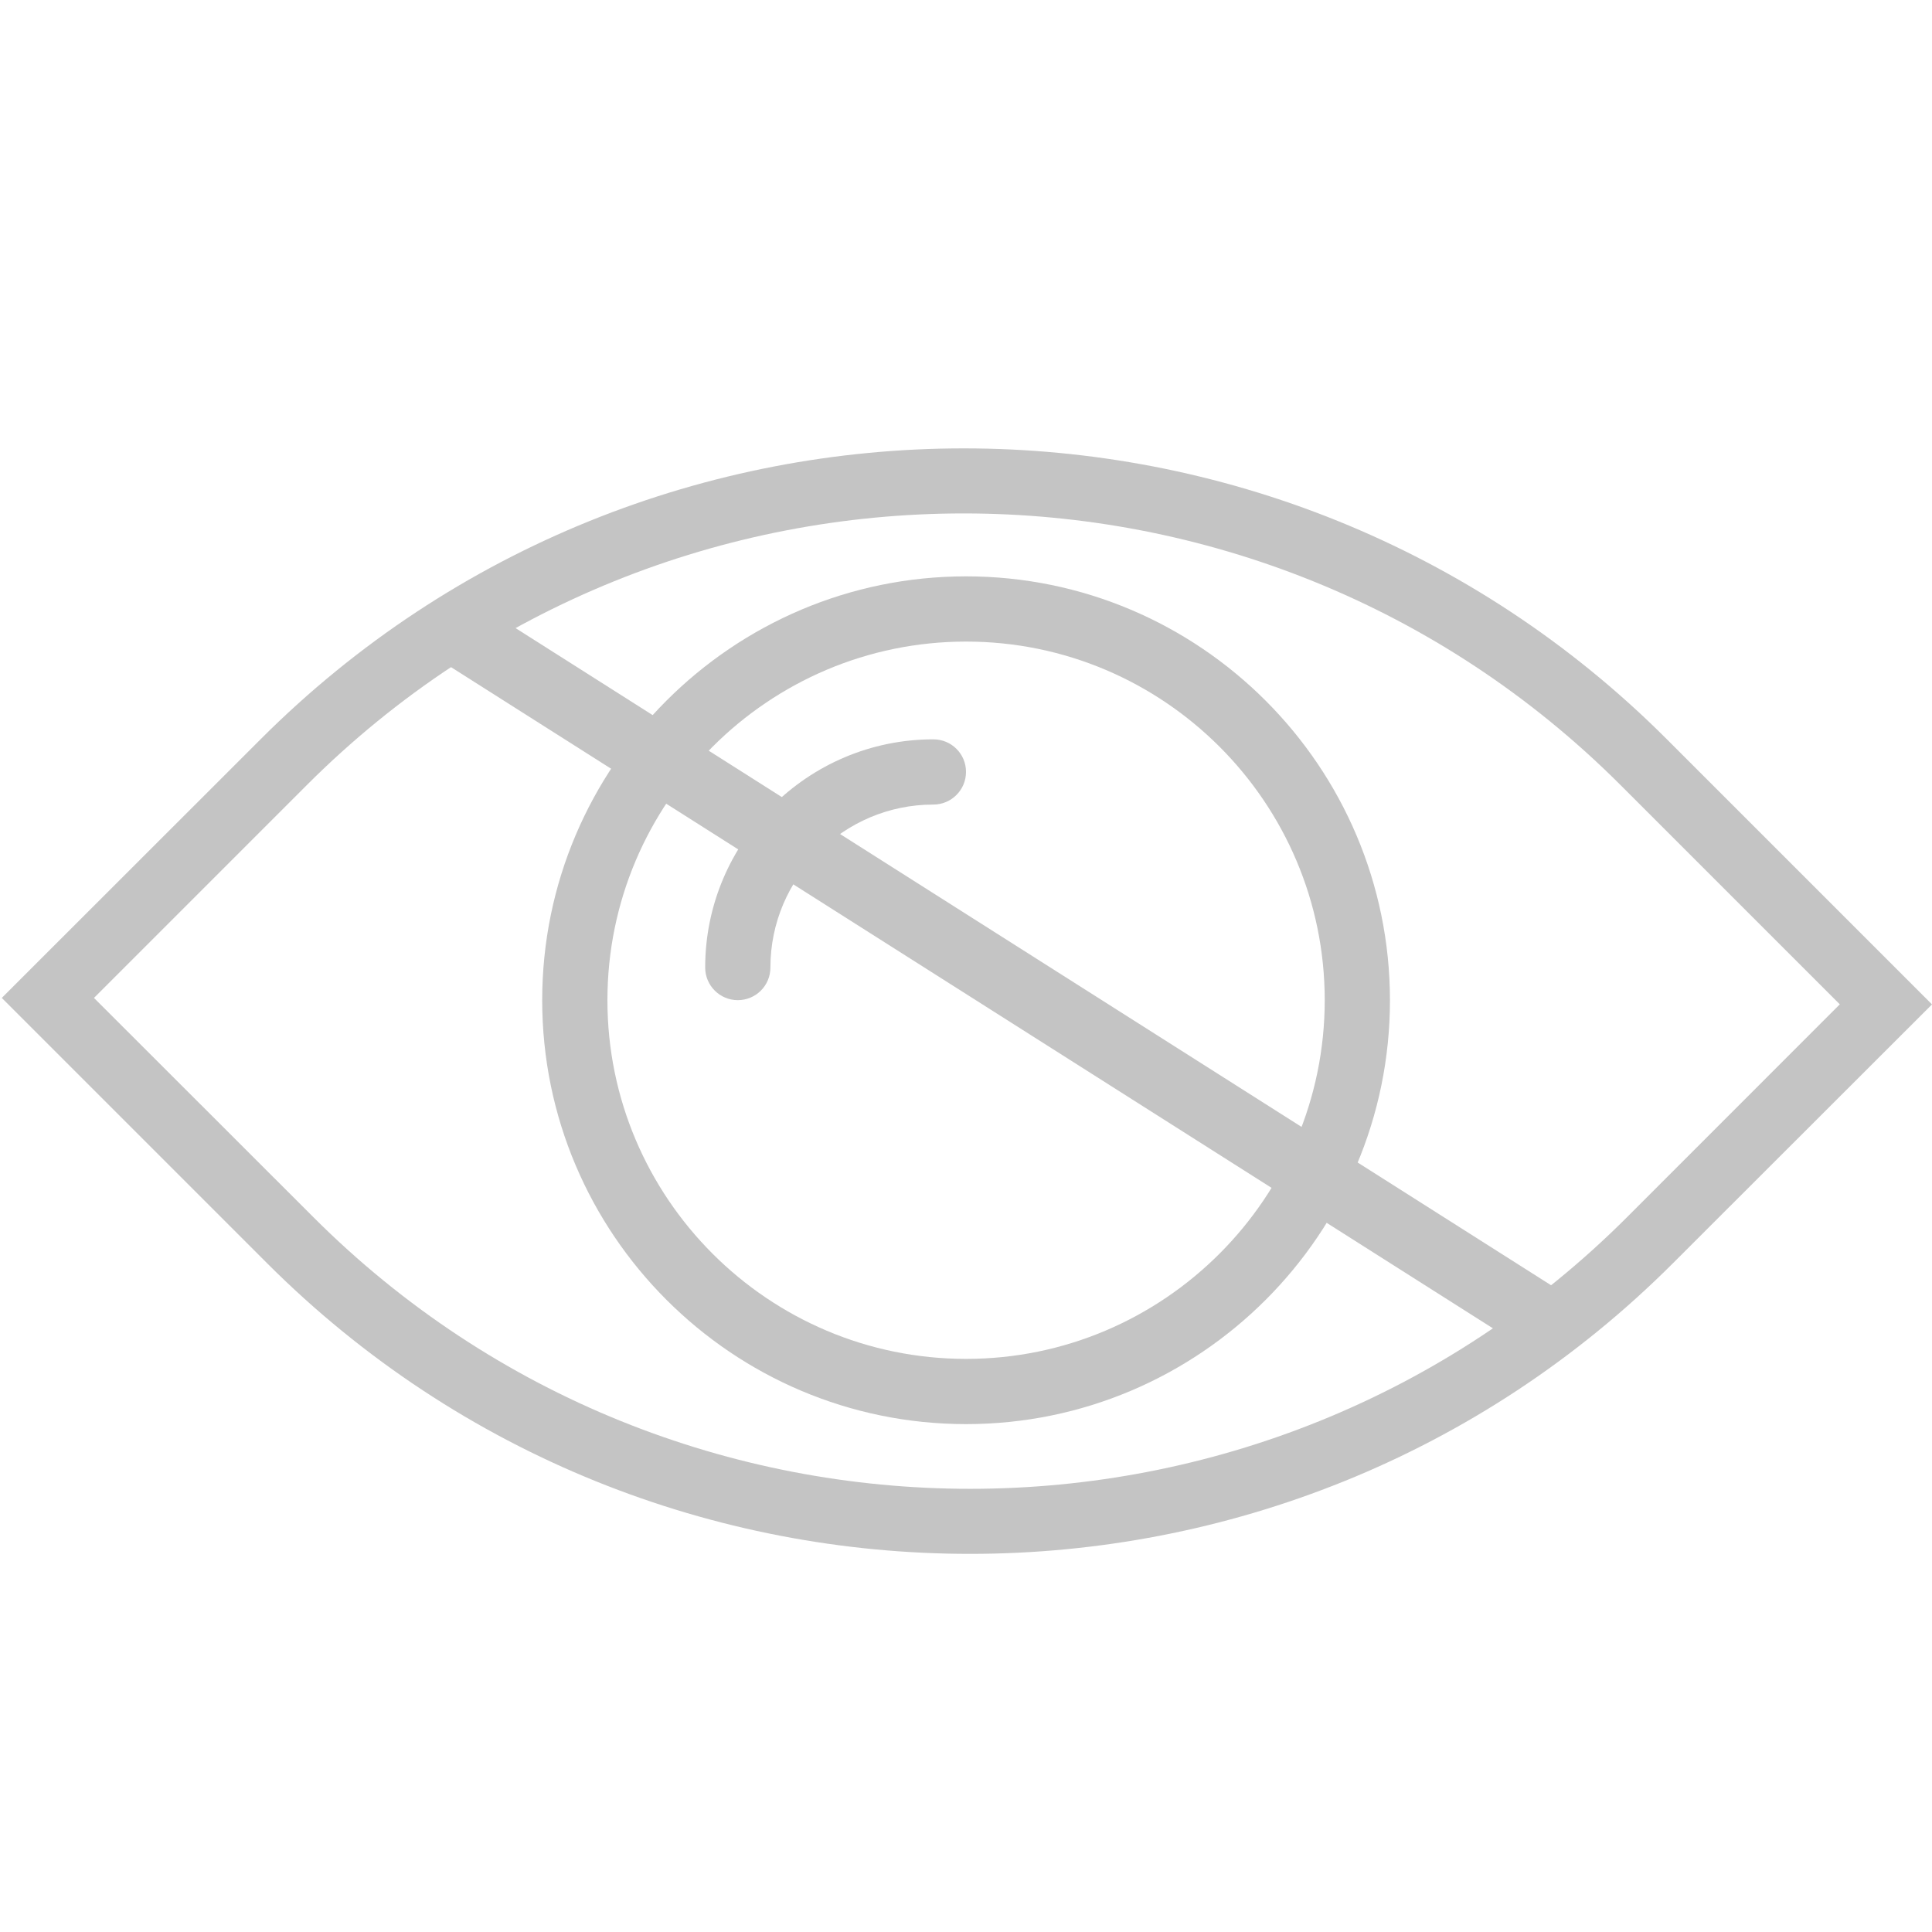
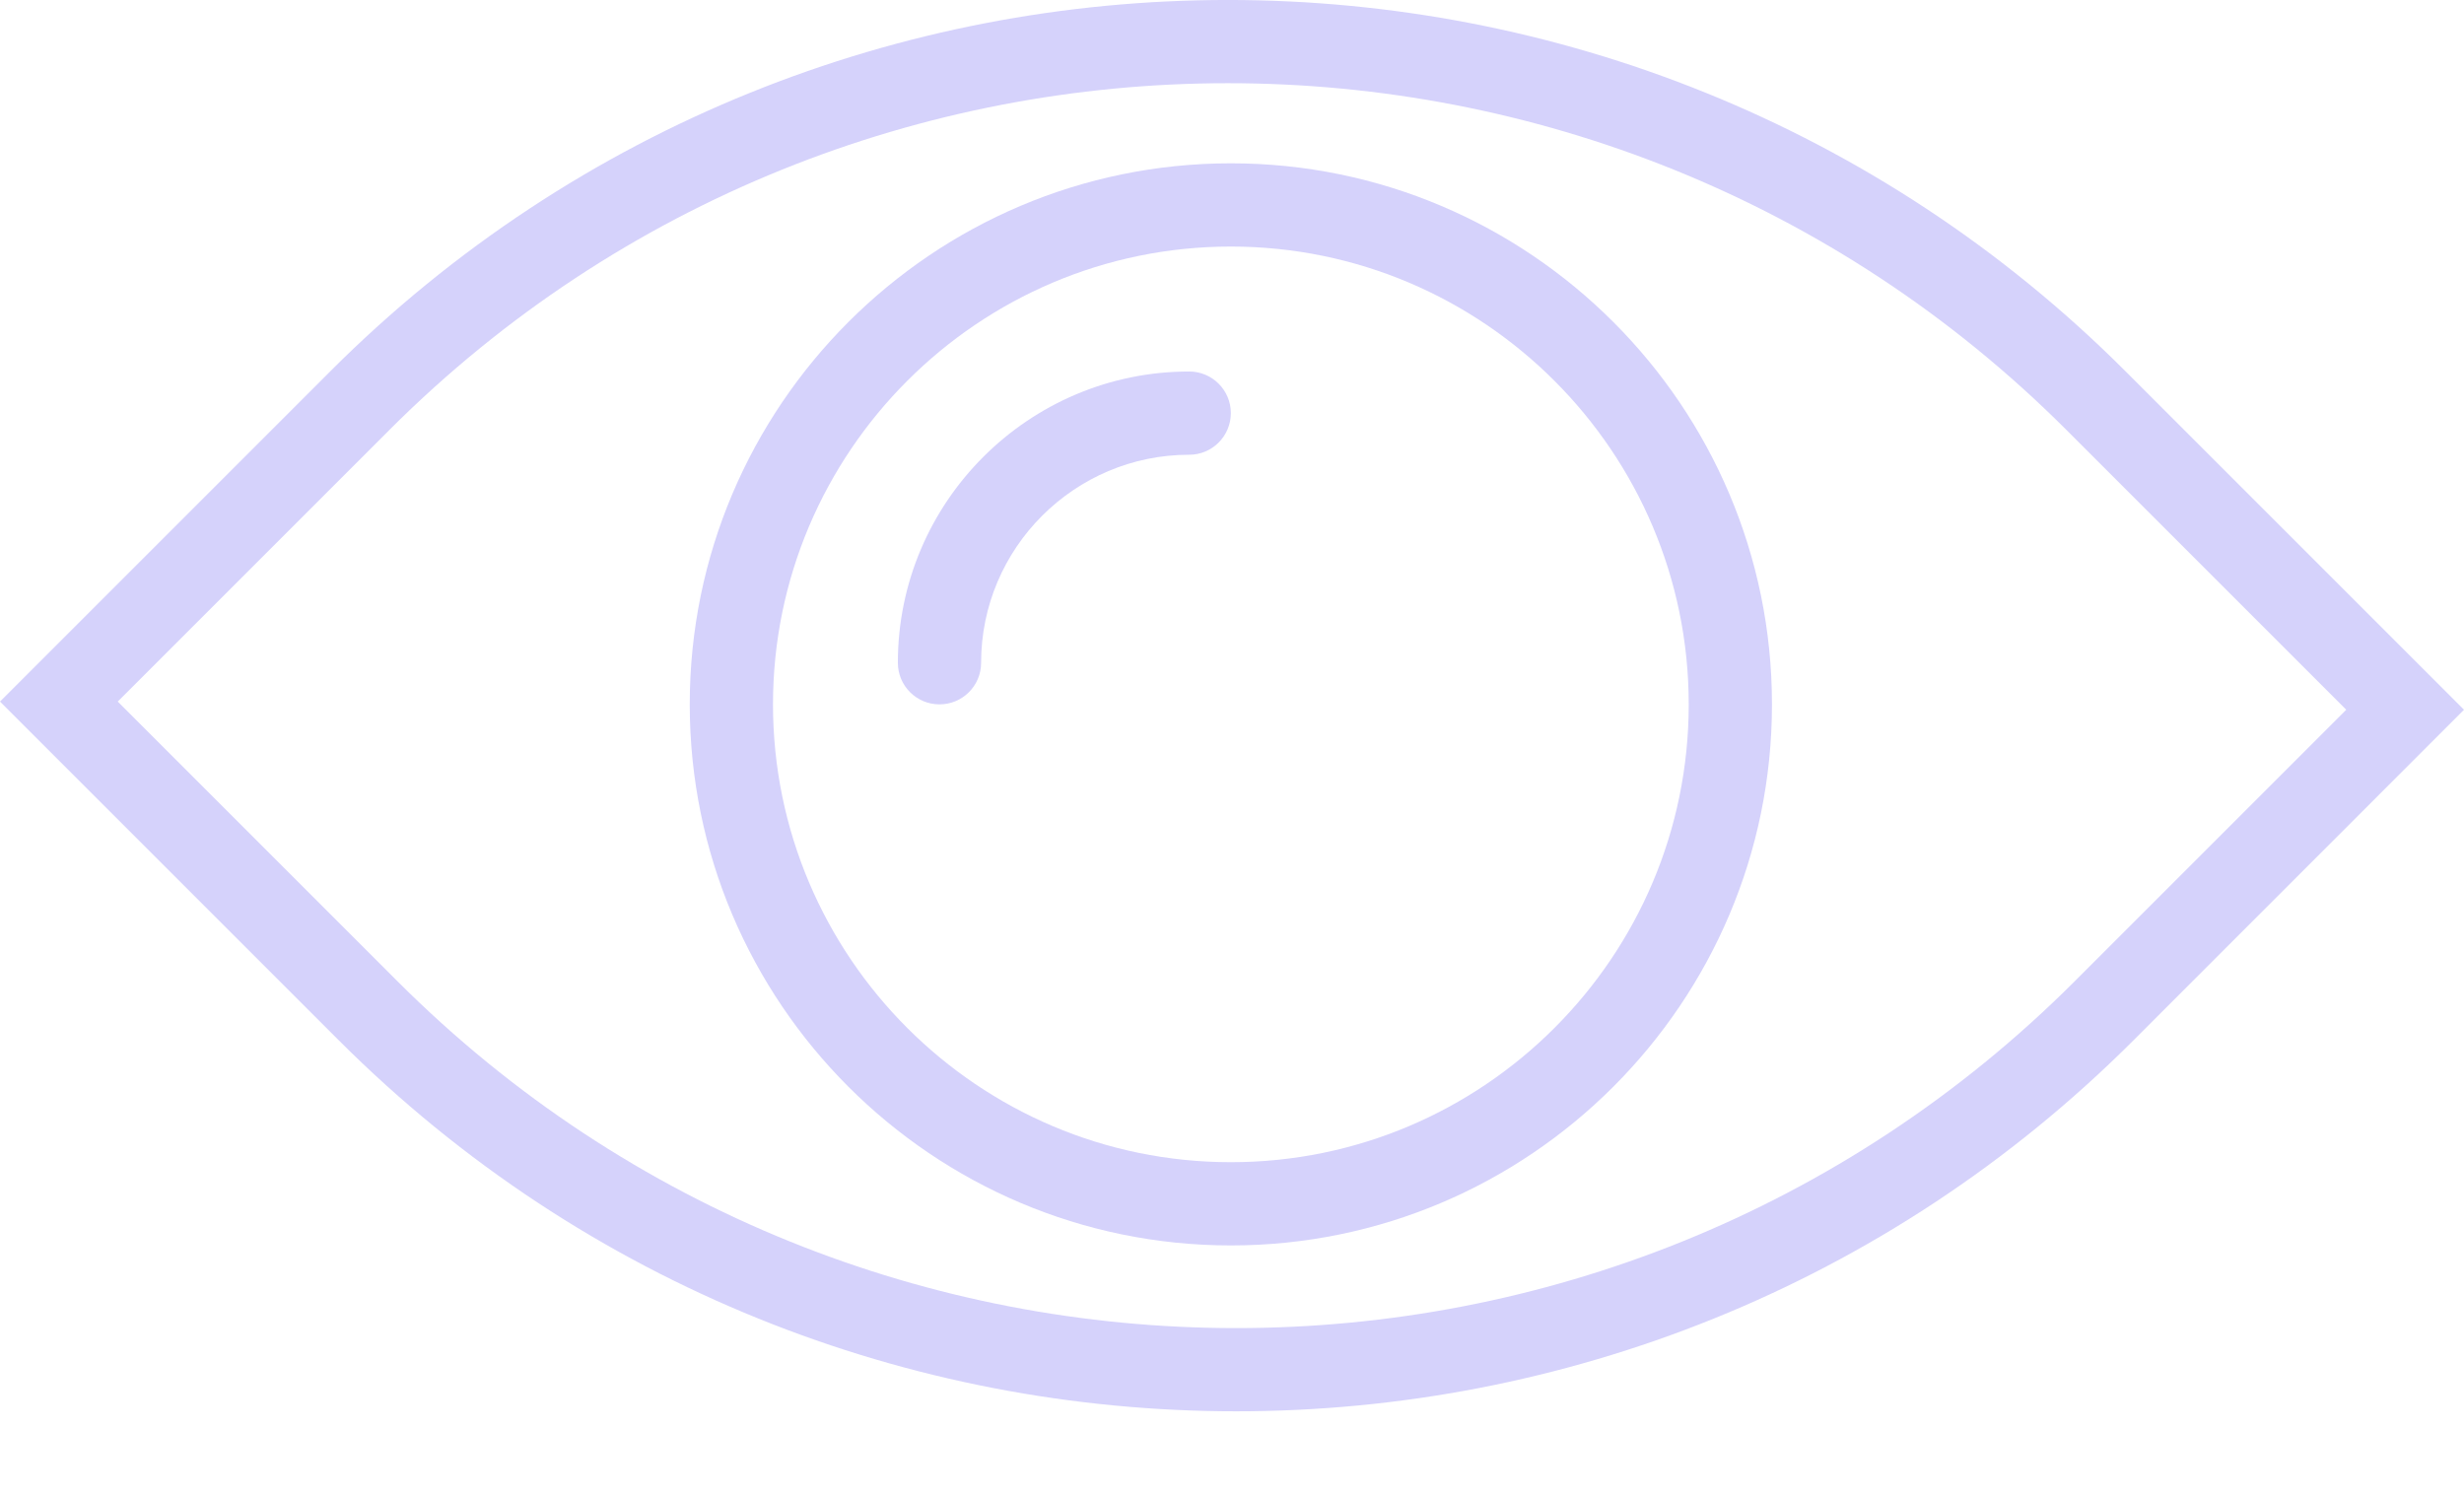
- <svg xmlns="http://www.w3.org/2000/svg" version="1.1" id="Layer_1" x="0px" y="0px" width="25px" height="25px" viewBox="0 0 25 25" enable-background="new 0 0 25 25" xml:space="preserve">
-   <g>
-     <g>
-       <g>
-         <path fill="#C4C4C4" d="M21.567,9.564c-5.016-5.016-13.176-5.016-18.193,0l-3.351,3.349l3.433,3.433     c2.508,2.508,5.802,3.761,9.096,3.761s6.589-1.254,9.096-3.761L25,12.997L21.567,9.564z M21.054,15.75     c-4.687,4.687-12.312,4.687-16.999,0l-2.839-2.837l2.754-2.754c4.687-4.687,12.312-4.687,17,0l2.837,2.837L21.054,15.75z" />
-         <path fill="#C4C4C4" d="M12.078,9.567c-1.628,0-2.953,1.325-2.953,2.953c0,0.232,0.189,0.422,0.422,0.422     c0.234,0,0.422-0.189,0.422-0.422c0-1.163,0.947-2.109,2.109-2.109c0.232,0,0.422-0.189,0.422-0.422     C12.501,9.756,12.312,9.567,12.078,9.567z" />
-         <path fill="#C4C4C4" d="M12.501,7.458c-3.025,0-5.485,2.46-5.485,5.485s2.46,5.485,5.485,5.485s5.485-2.46,5.485-5.485     C17.984,9.918,15.525,7.458,12.501,7.458z M12.501,17.584c-2.559,0-4.641-2.082-4.641-4.641s2.082-4.641,4.641-4.641     s4.641,2.082,4.641,4.641C17.141,15.501,15.059,17.584,12.501,17.584z" />
-       </g>
-     </g>
-     <rect x="4.437" y="12.167" transform="matrix(-0.8443 -0.5358 0.5358 -0.8443 17.0579 30.1638)" fill="#C4C4C4" width="16.947" height="0.874" />
-   </g>
+ <svg xmlns="http://www.w3.org/2000/svg" width="28" height="17" viewBox="0 0 28 17" fill="none">
+   <path d="M24.151 4.217C18.528 -1.406 9.379 -1.406 3.756 4.217L0 7.973L3.849 11.822C6.66 14.633 10.353 16.039 14.047 16.039C17.74 16.039 21.433 14.634 24.245 11.822L28 8.066L24.151 4.217ZM23.575 11.153C18.321 16.407 9.772 16.407 4.518 11.153L1.338 7.973L4.425 4.886C9.679 -0.368 18.228 -0.368 23.482 4.886L26.662 8.066L23.575 11.153Z" fill="#D5D2FB" />
+   <path d="M13.514 4.222C11.688 4.222 10.203 5.707 10.203 7.532C10.203 7.794 10.415 8.005 10.676 8.005C10.937 8.005 11.149 7.794 11.149 7.532C11.149 6.229 12.21 5.168 13.514 5.168C13.775 5.168 13.987 4.956 13.987 4.695C13.987 4.434 13.775 4.222 13.514 4.222Z" fill="#D5D2FB" />
+   <path d="M13.987 1.856C10.597 1.856 7.838 4.615 7.838 8.005C7.838 11.395 10.597 14.154 13.987 14.154C17.377 14.154 20.136 11.395 20.136 8.005C20.136 4.615 17.378 1.856 13.987 1.856ZM13.987 13.208C11.118 13.208 8.784 10.874 8.784 8.005C8.784 5.137 11.118 2.802 13.987 2.802C16.856 2.802 19.19 5.137 19.19 8.005C19.19 10.874 16.856 13.208 13.987 13.208Z" fill="#D5D2FB" />
</svg>
